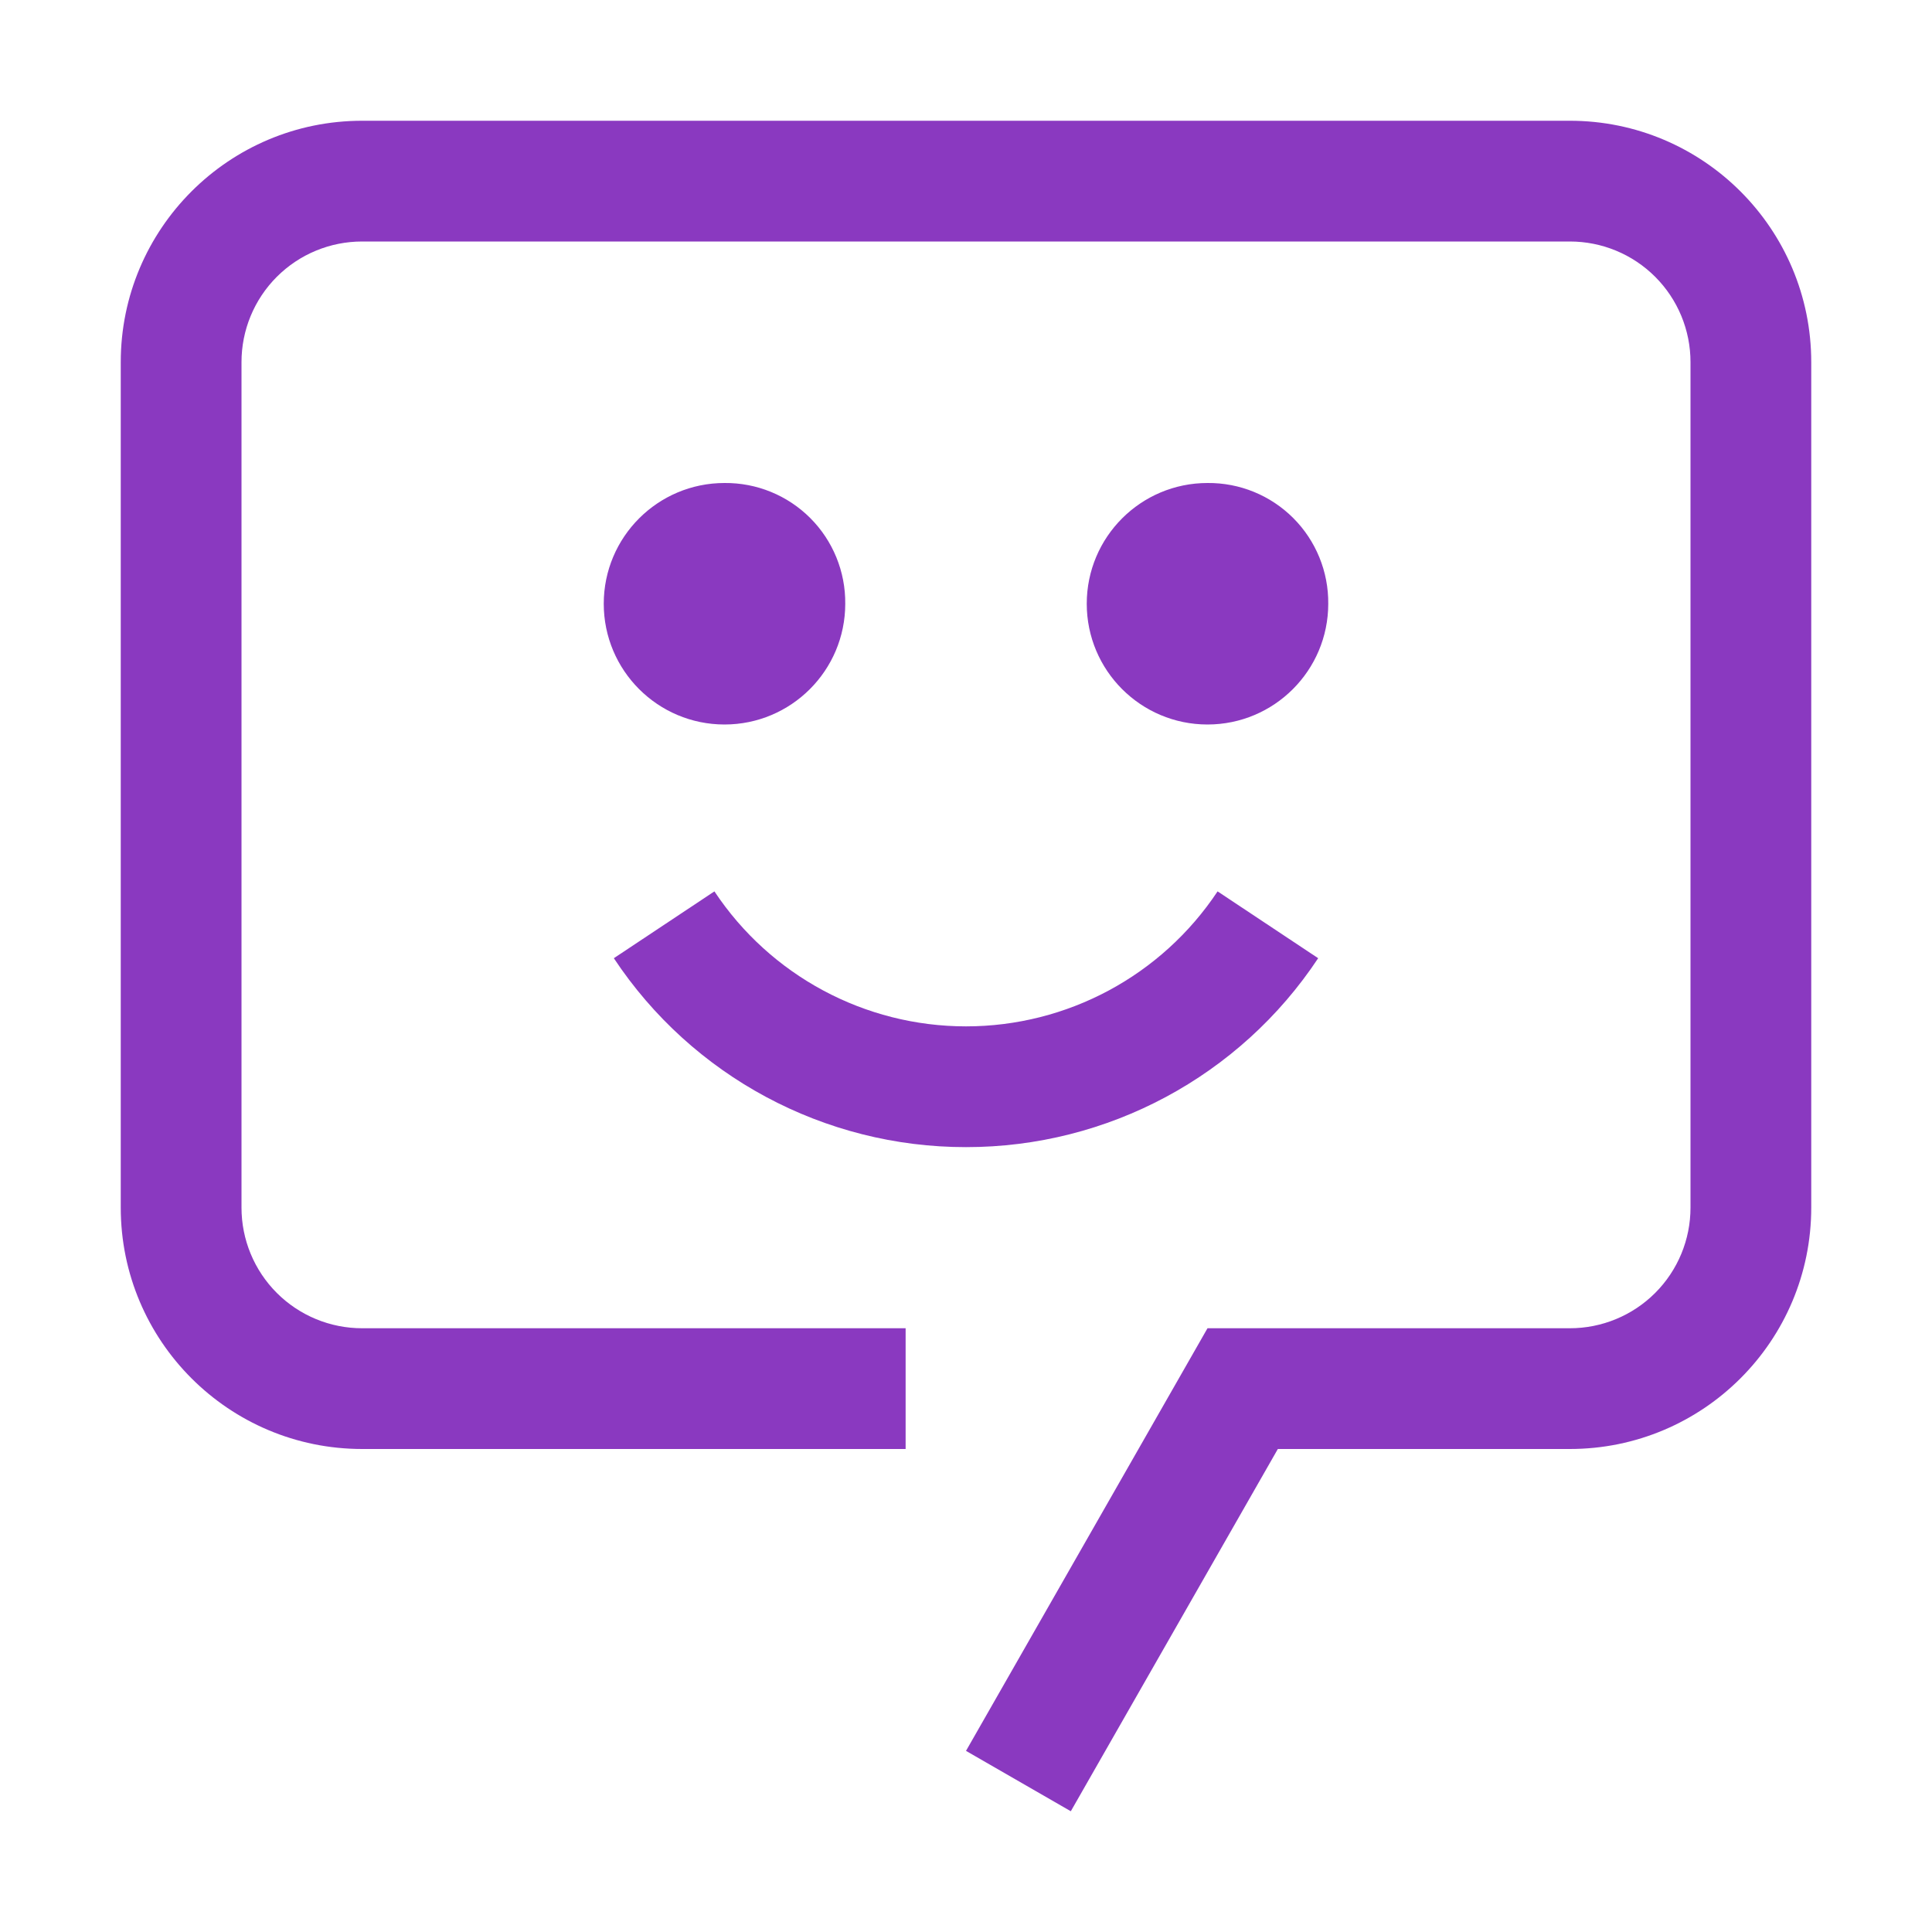
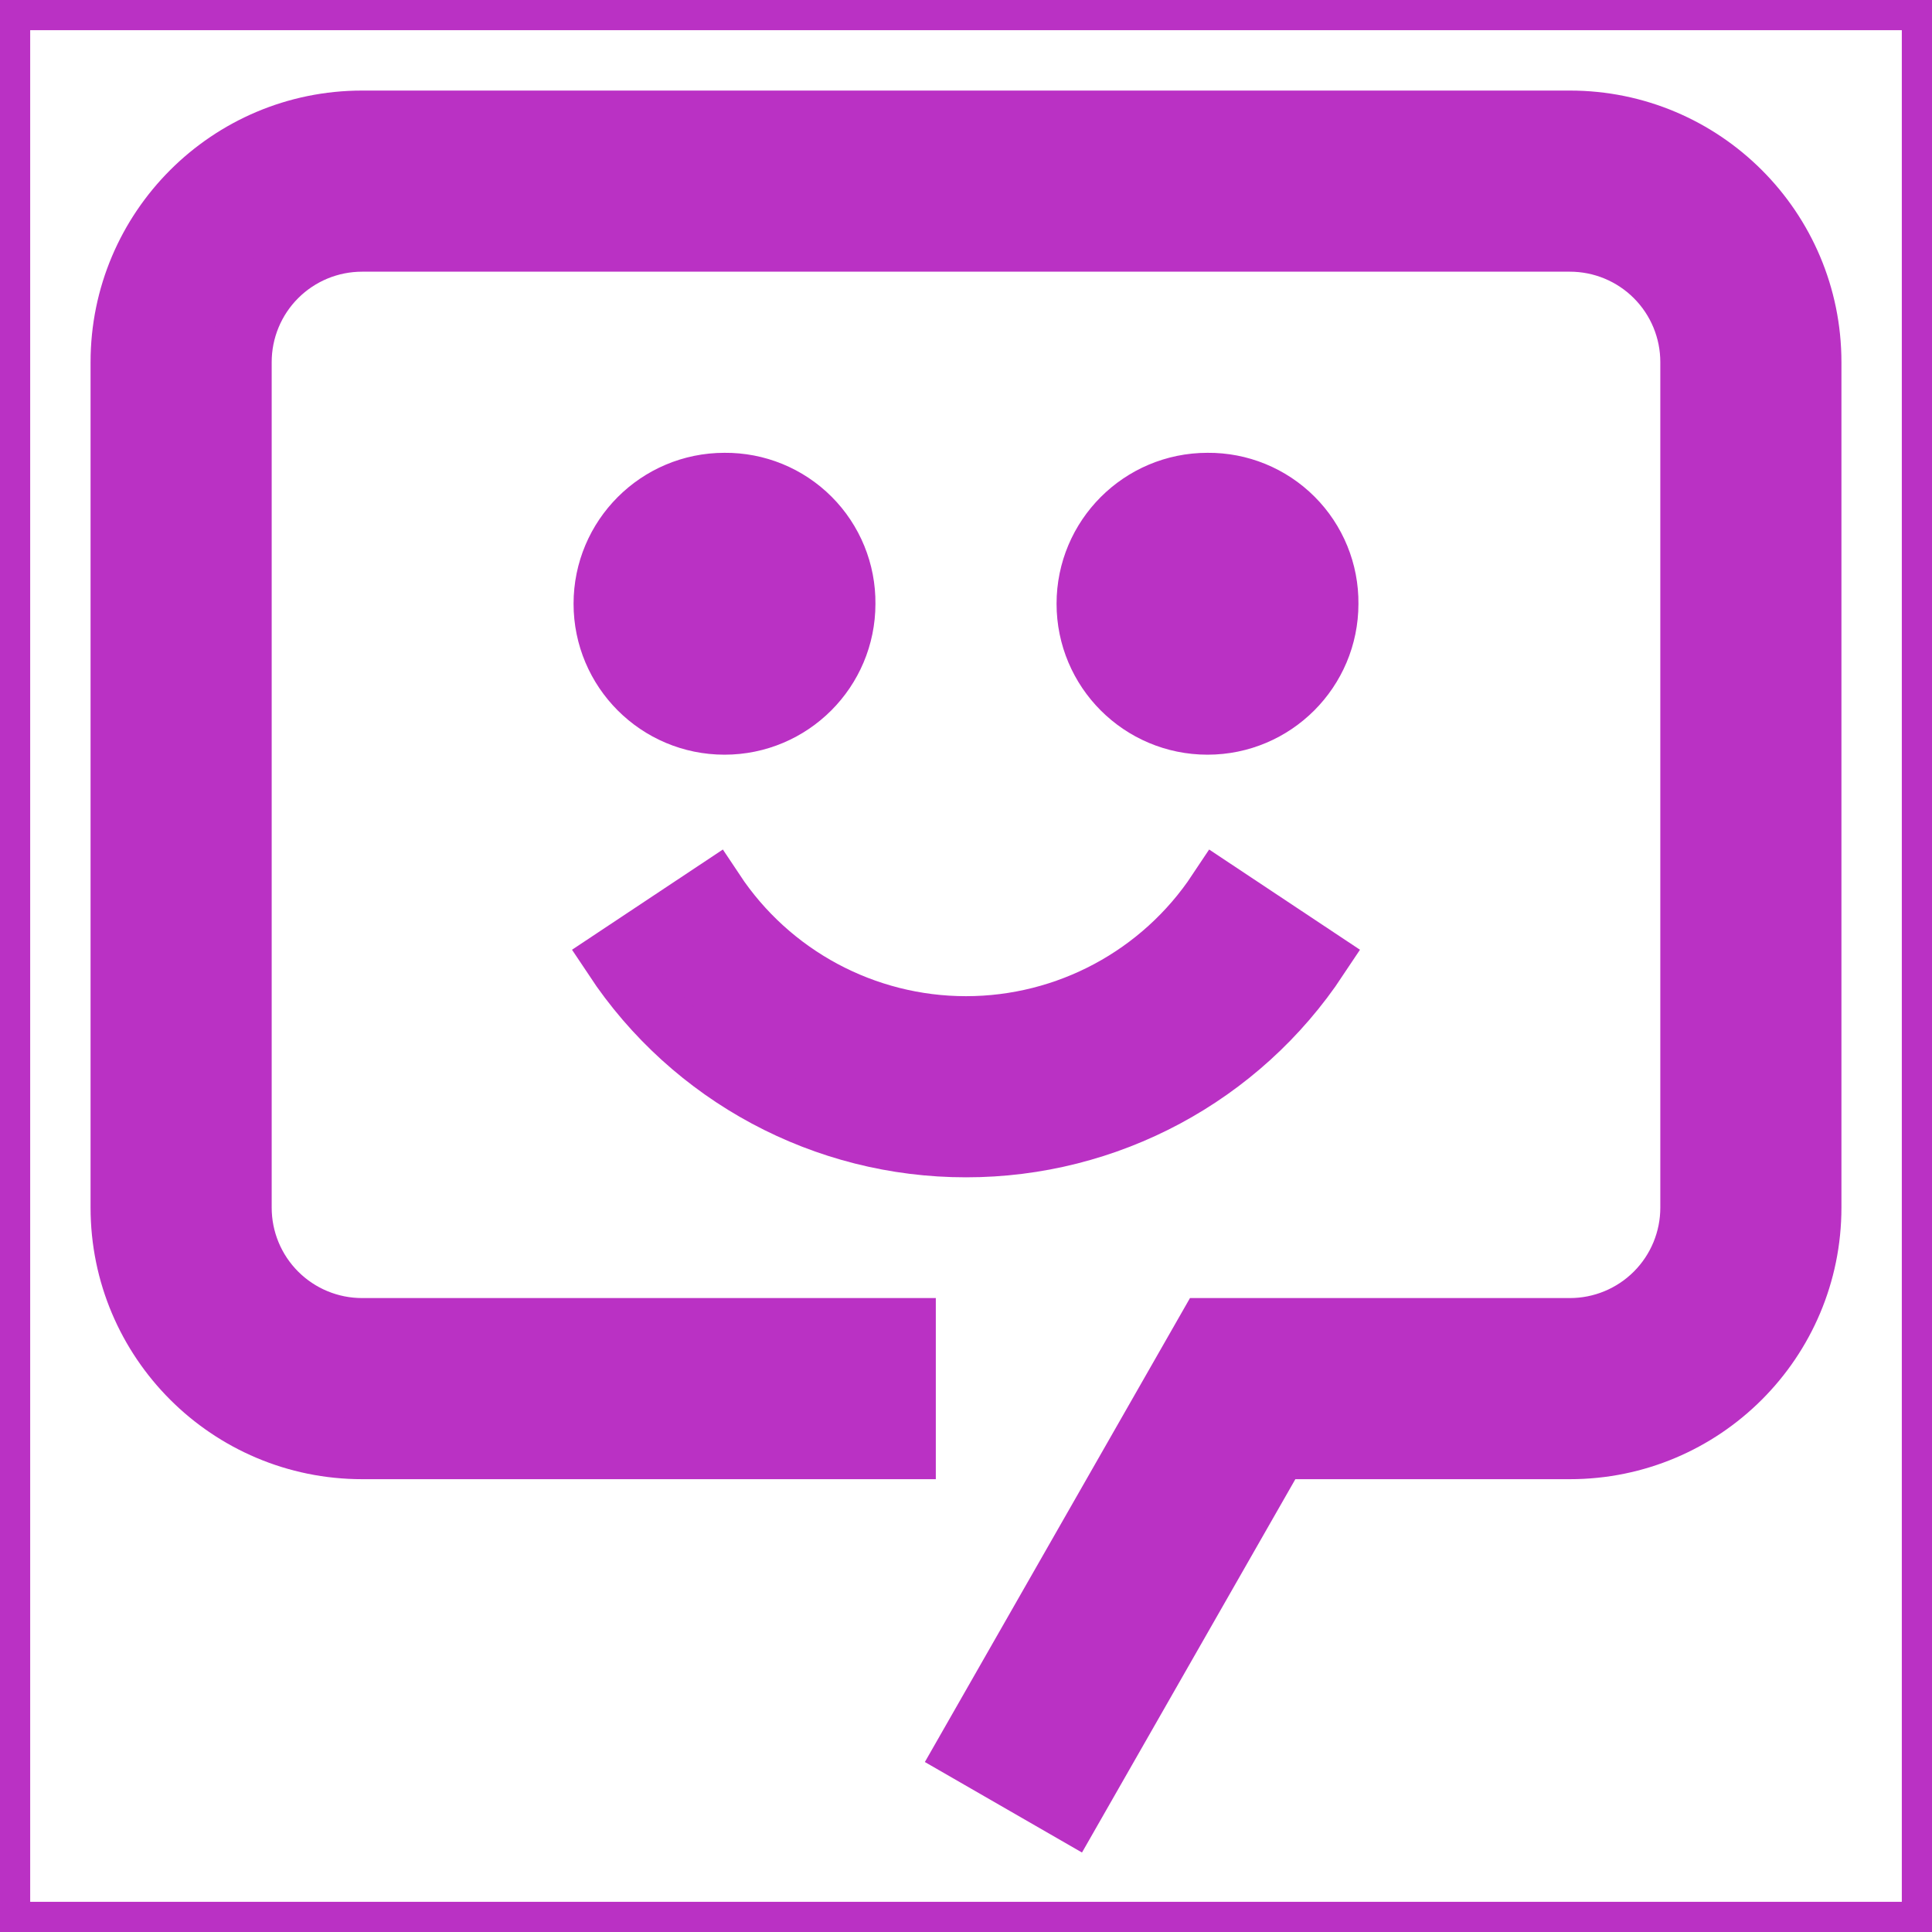
- <svg xmlns="http://www.w3.org/2000/svg" fill="#8a39c0" width="223px" height="223px" viewBox="0 0 32.00 32.00" id="icon" stroke="#8a39c0" stroke-width="0">
+ <svg xmlns="http://www.w3.org/2000/svg" fill="#ba31c4" width="180px" height="180px" viewBox="0 0 32 32" id="icon" stroke="#ba31c4">
  <g id="SVGRepo_bgCarrier" stroke-width="0" />
  <g id="SVGRepo_tracerCarrier" stroke-linecap="round" stroke-linejoin="round" />
  <g id="SVGRepo_iconCarrier">
    <defs>
      <style>.cls-1{fill:none;}</style>
    </defs>
    <path d="M16,19a6.991,6.991,0,0,1-5.833-3.129l1.666-1.107a5.001,5.001,0,0,0,8.334,0l1.666,1.107A6.991,6.991,0,0,1,16,19Z" />
    <path d="M20,8a2,2,0,1,0,2,2A1.981,1.981,0,0,0,20,8Z" />
    <path d="M12,8a2,2,0,1,0,2,2A1.981,1.981,0,0,0,12,8Z" />
    <path d="M17.736,30,16,29l4-7h6a1.997,1.997,0,0,0,2-2V6a1.997,1.997,0,0,0-2-2H6A1.997,1.997,0,0,0,4,6V20a1.997,1.997,0,0,0,2,2h9v2H6a3.999,3.999,0,0,1-4-4V6A3.999,3.999,0,0,1,6,2H26a3.999,3.999,0,0,1,4,4V20a3.999,3.999,0,0,1-4,4H21.165Z" />
    <rect id="_Transparent_Rectangle_" data-name="&lt;Transparent Rectangle&gt;" class="cls-1" width="32" height="32" />
  </g>
</svg>
